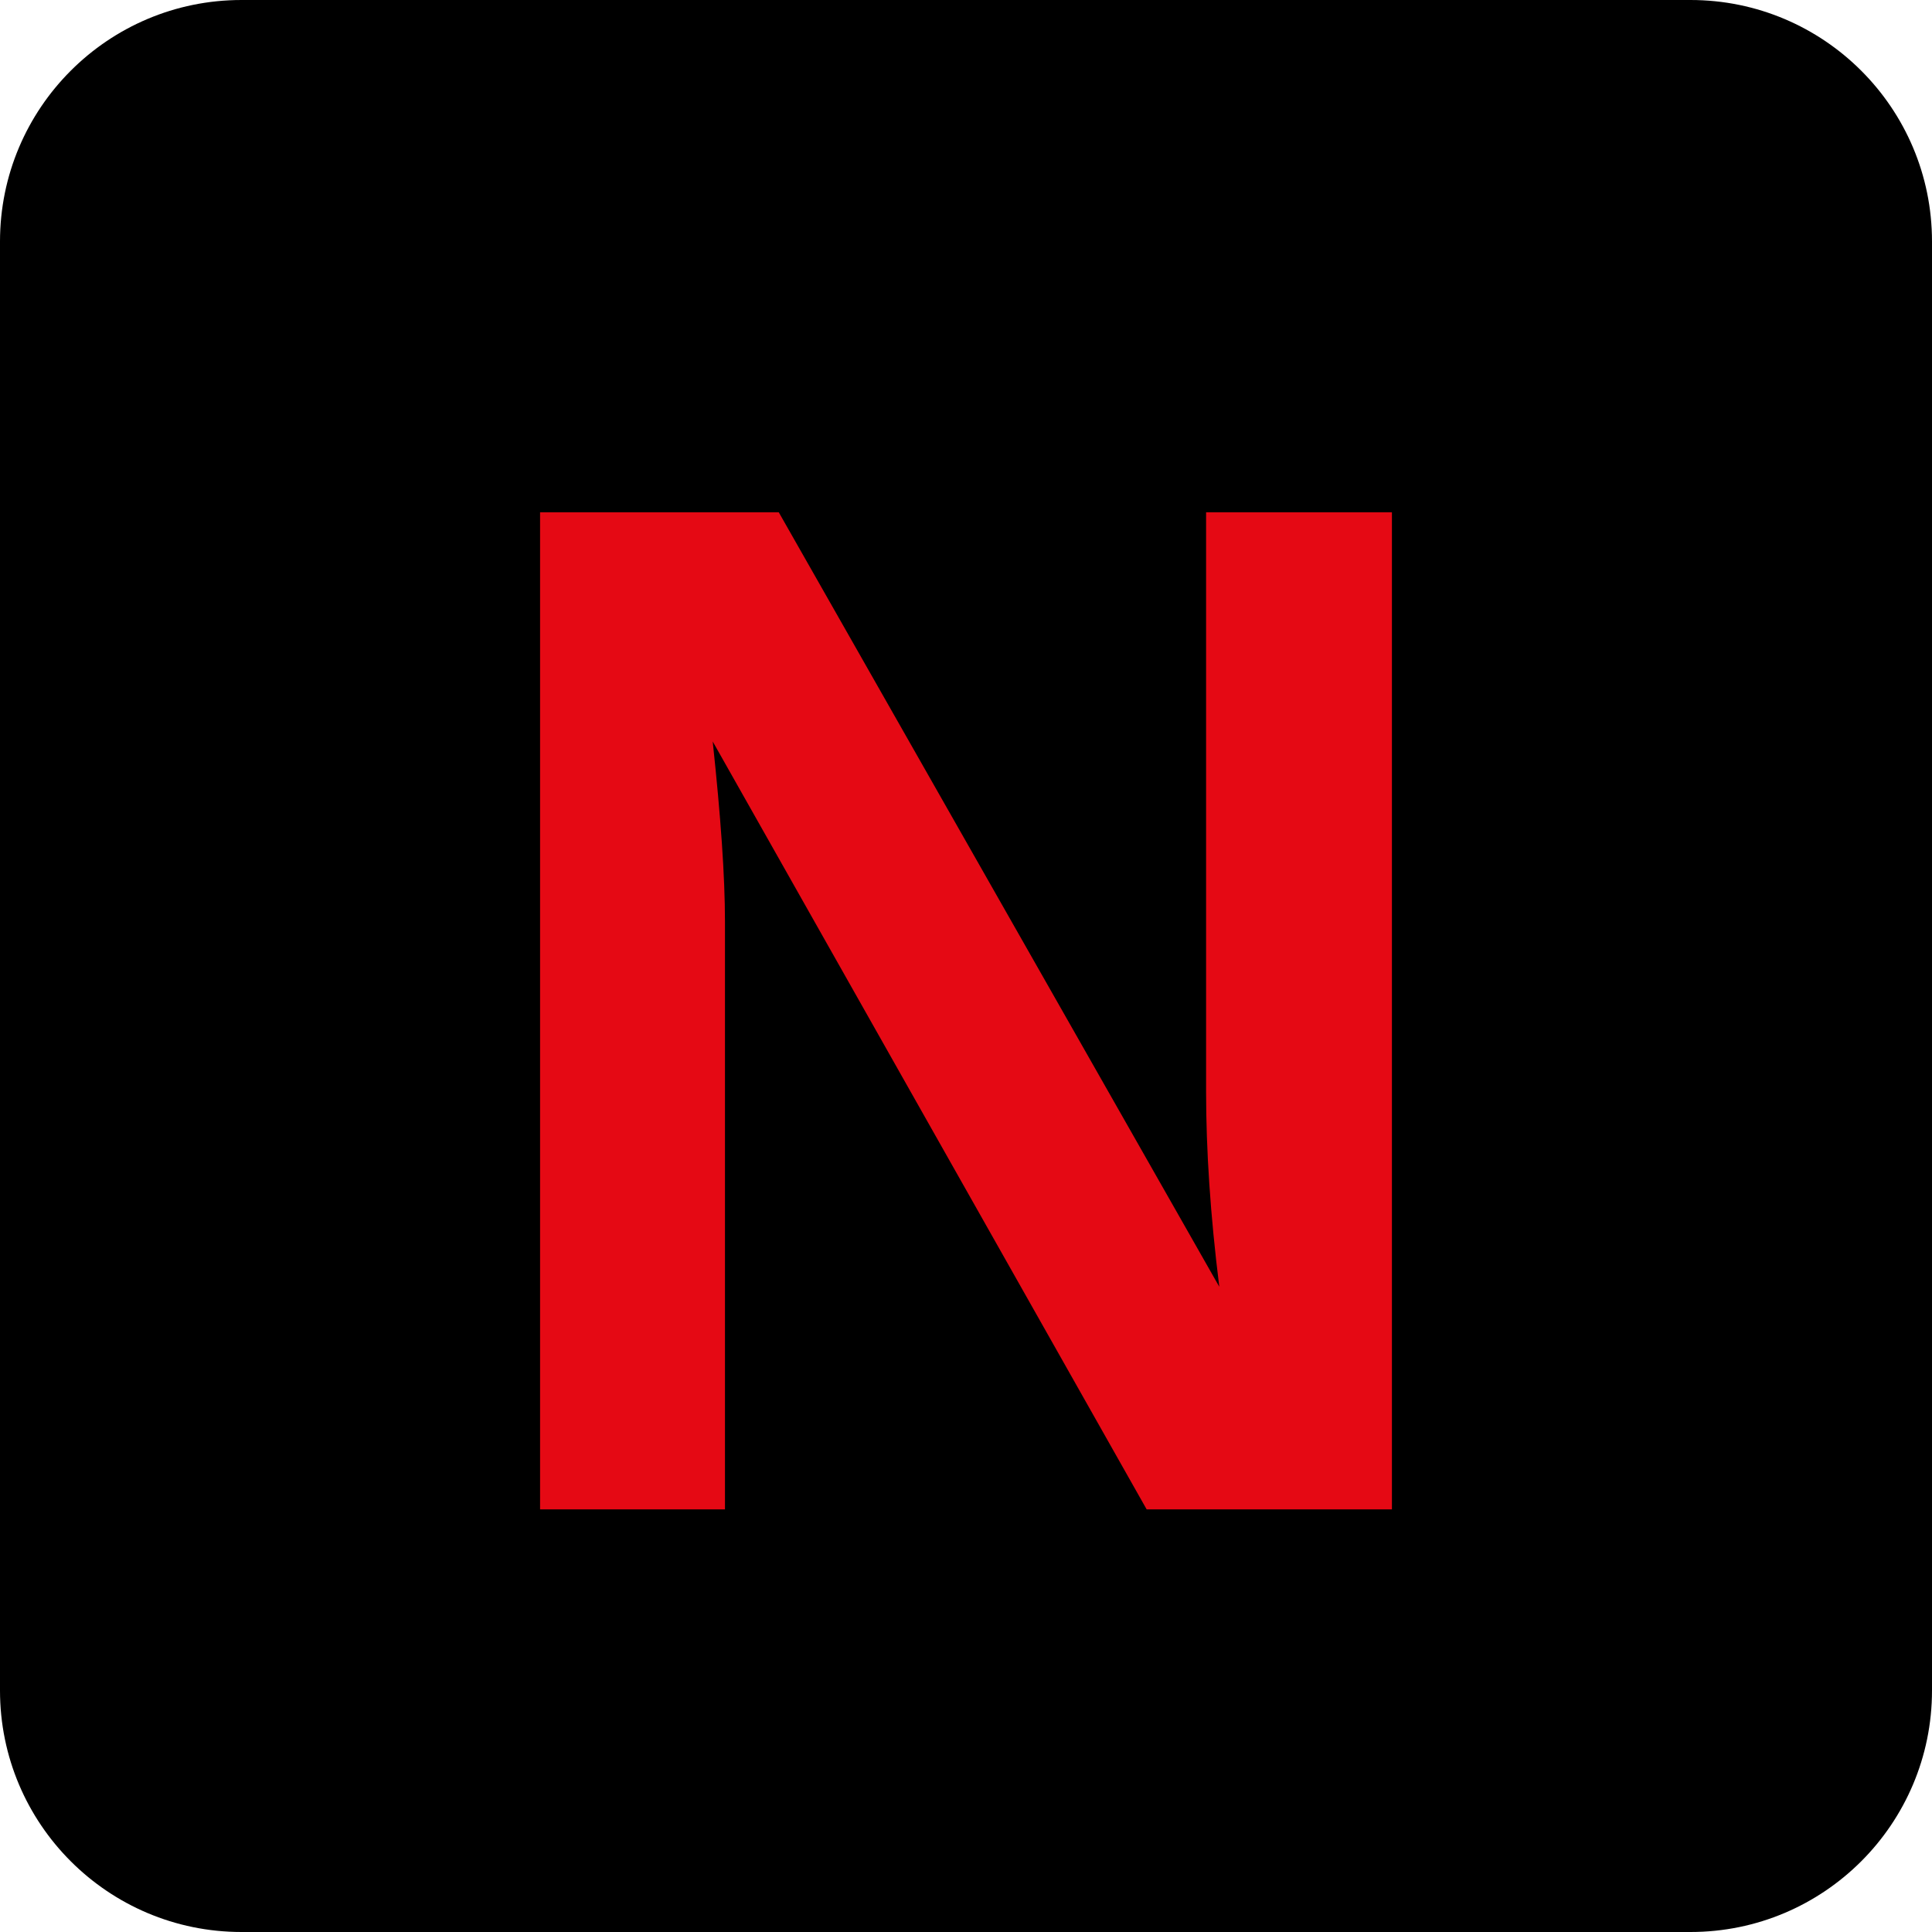
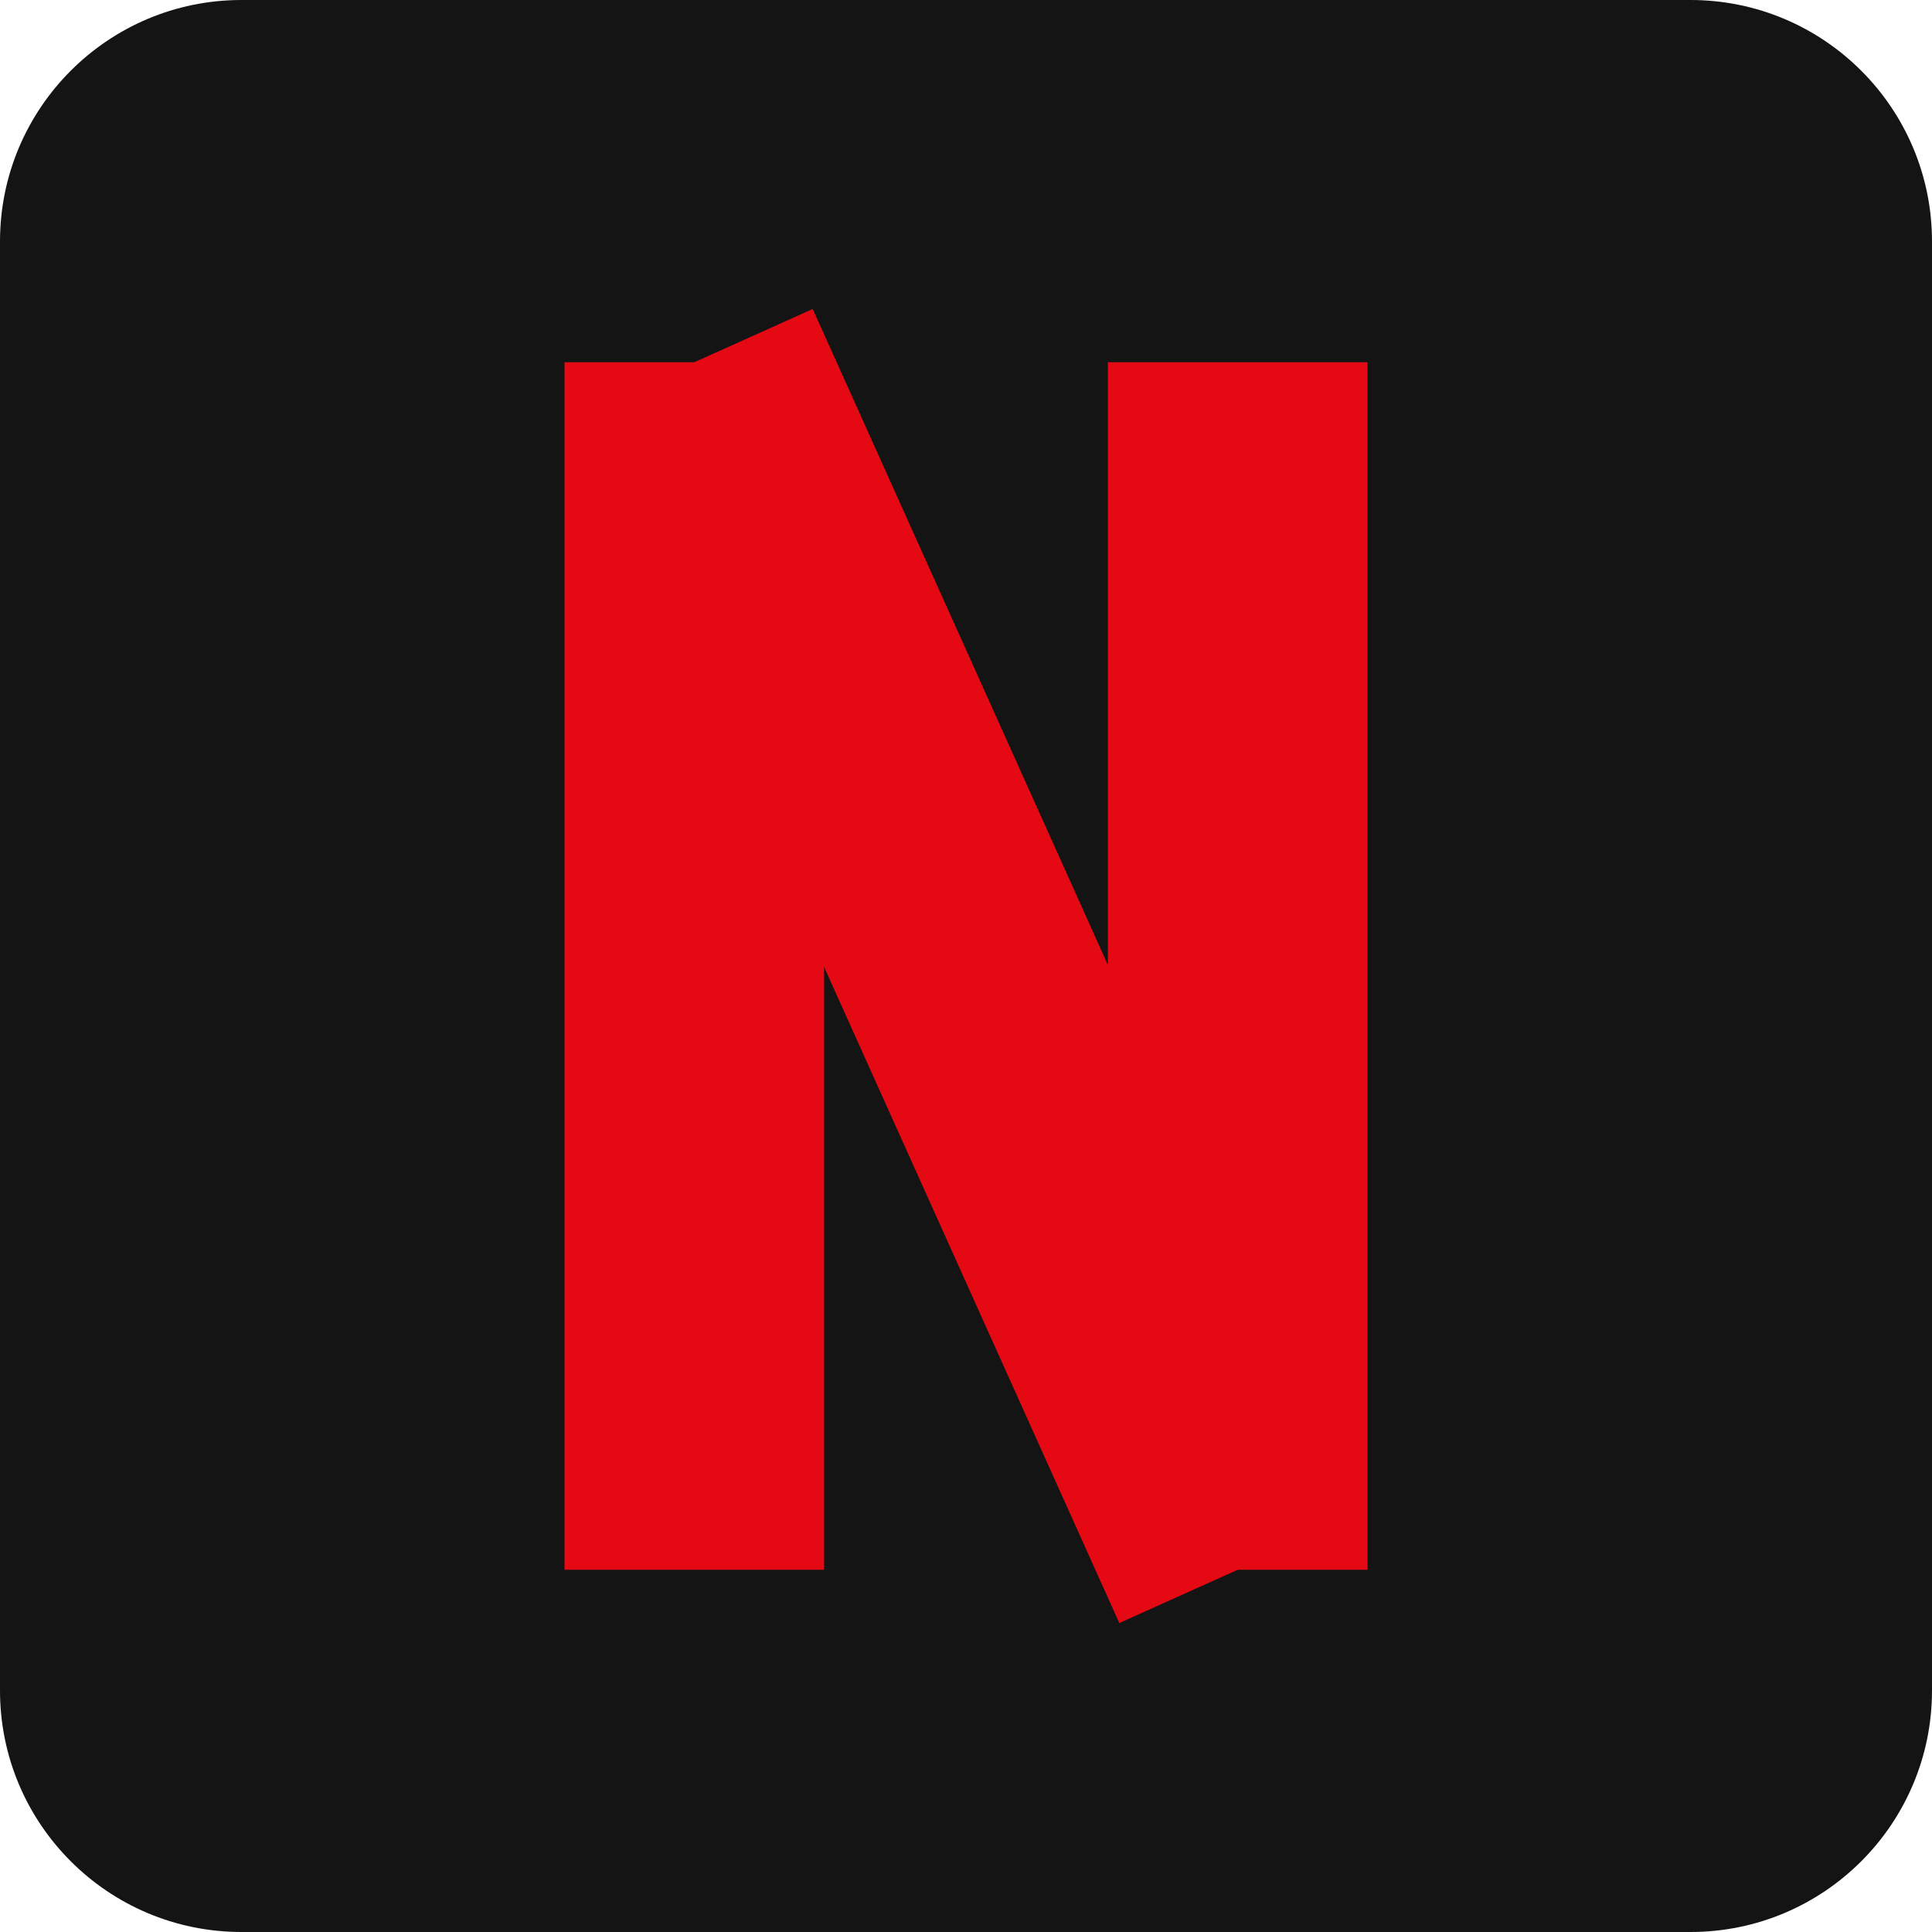
- <svg xmlns="http://www.w3.org/2000/svg" viewBox="0 0 32 32">
-   <rect width="32" height="32" rx="4" fill="#000" />
-   <text x="16" y="25" font-family="Arial Black, Arial, sans-serif" font-size="24" font-weight="900" fill="#e50914" text-anchor="middle">N</text>
+ <svg xmlns="http://www.w3.org/2000/svg" width="32" height="32" viewBox="0 0 32 32">
+   <rect width="32" height="32" rx="4" fill="#141414" />
+   <g stroke="#E50914" stroke-width="4.3">
+     <line x1="11.5" y1="6" x2="11.5" y2="26" />
+     <line x1="20.5" y1="6" x2="20.5" y2="26" />
+     <line x1="11.5" y1="6" x2="20.5" y2="26" />
+   </g>
</svg>
